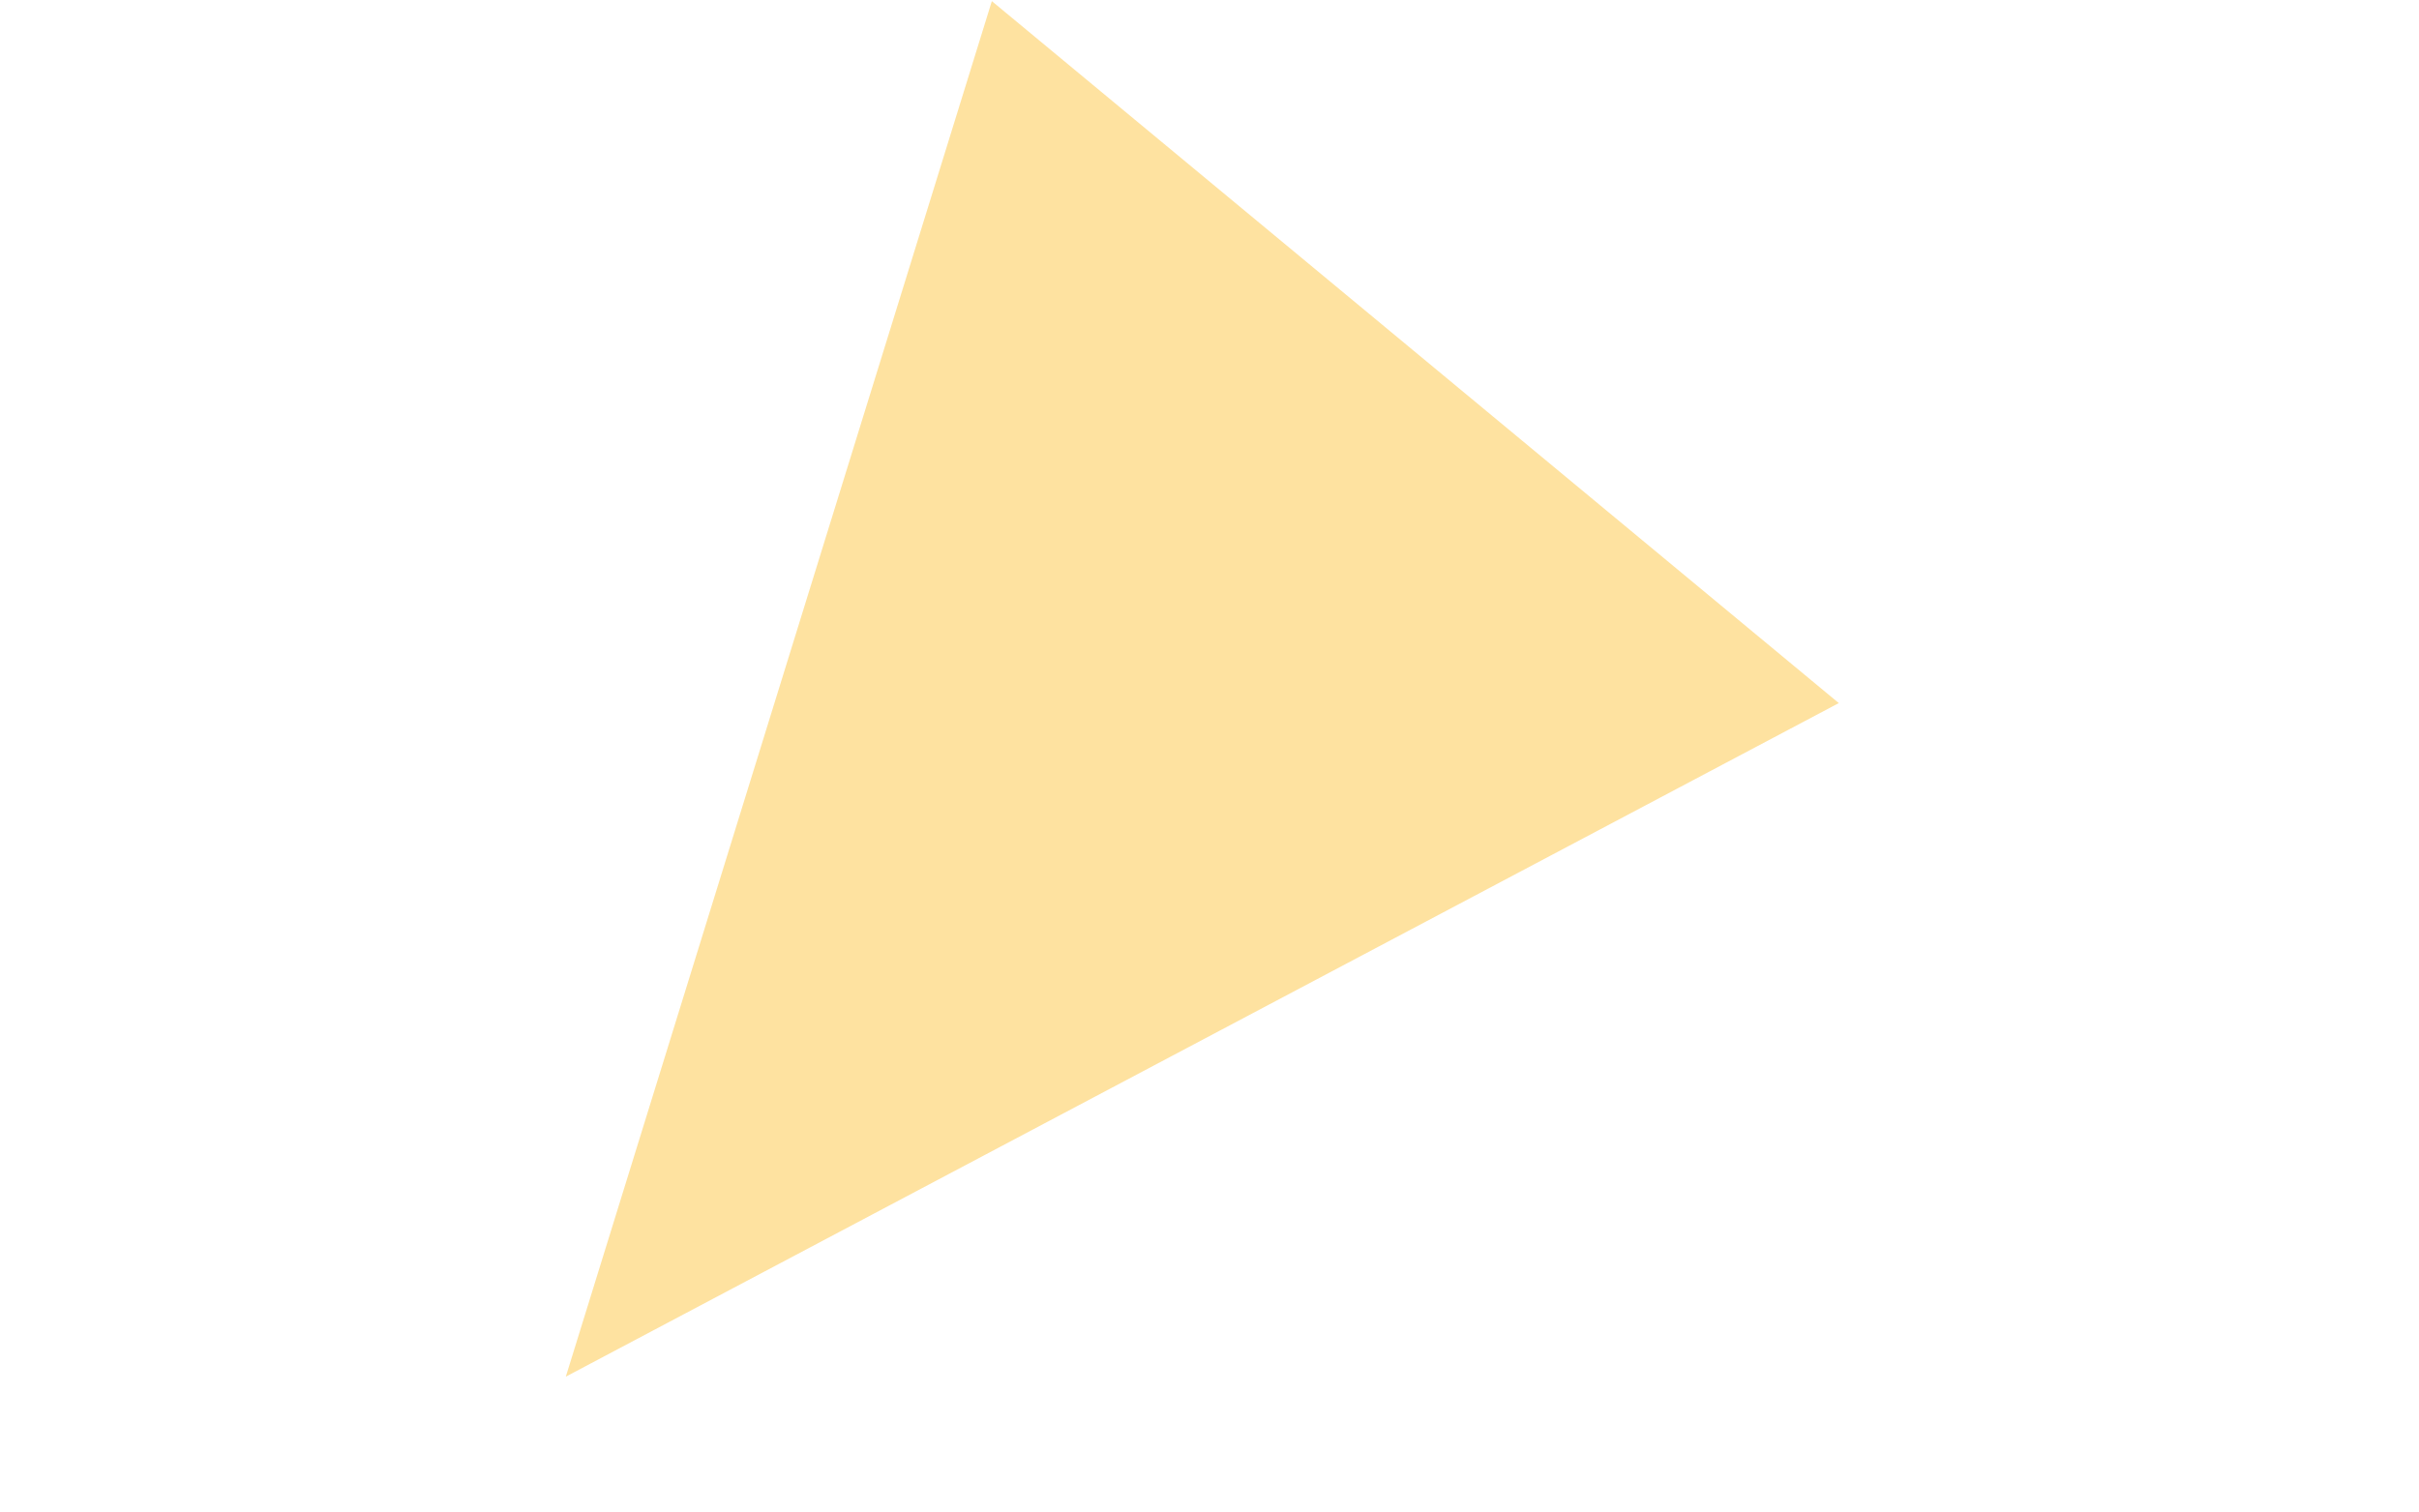
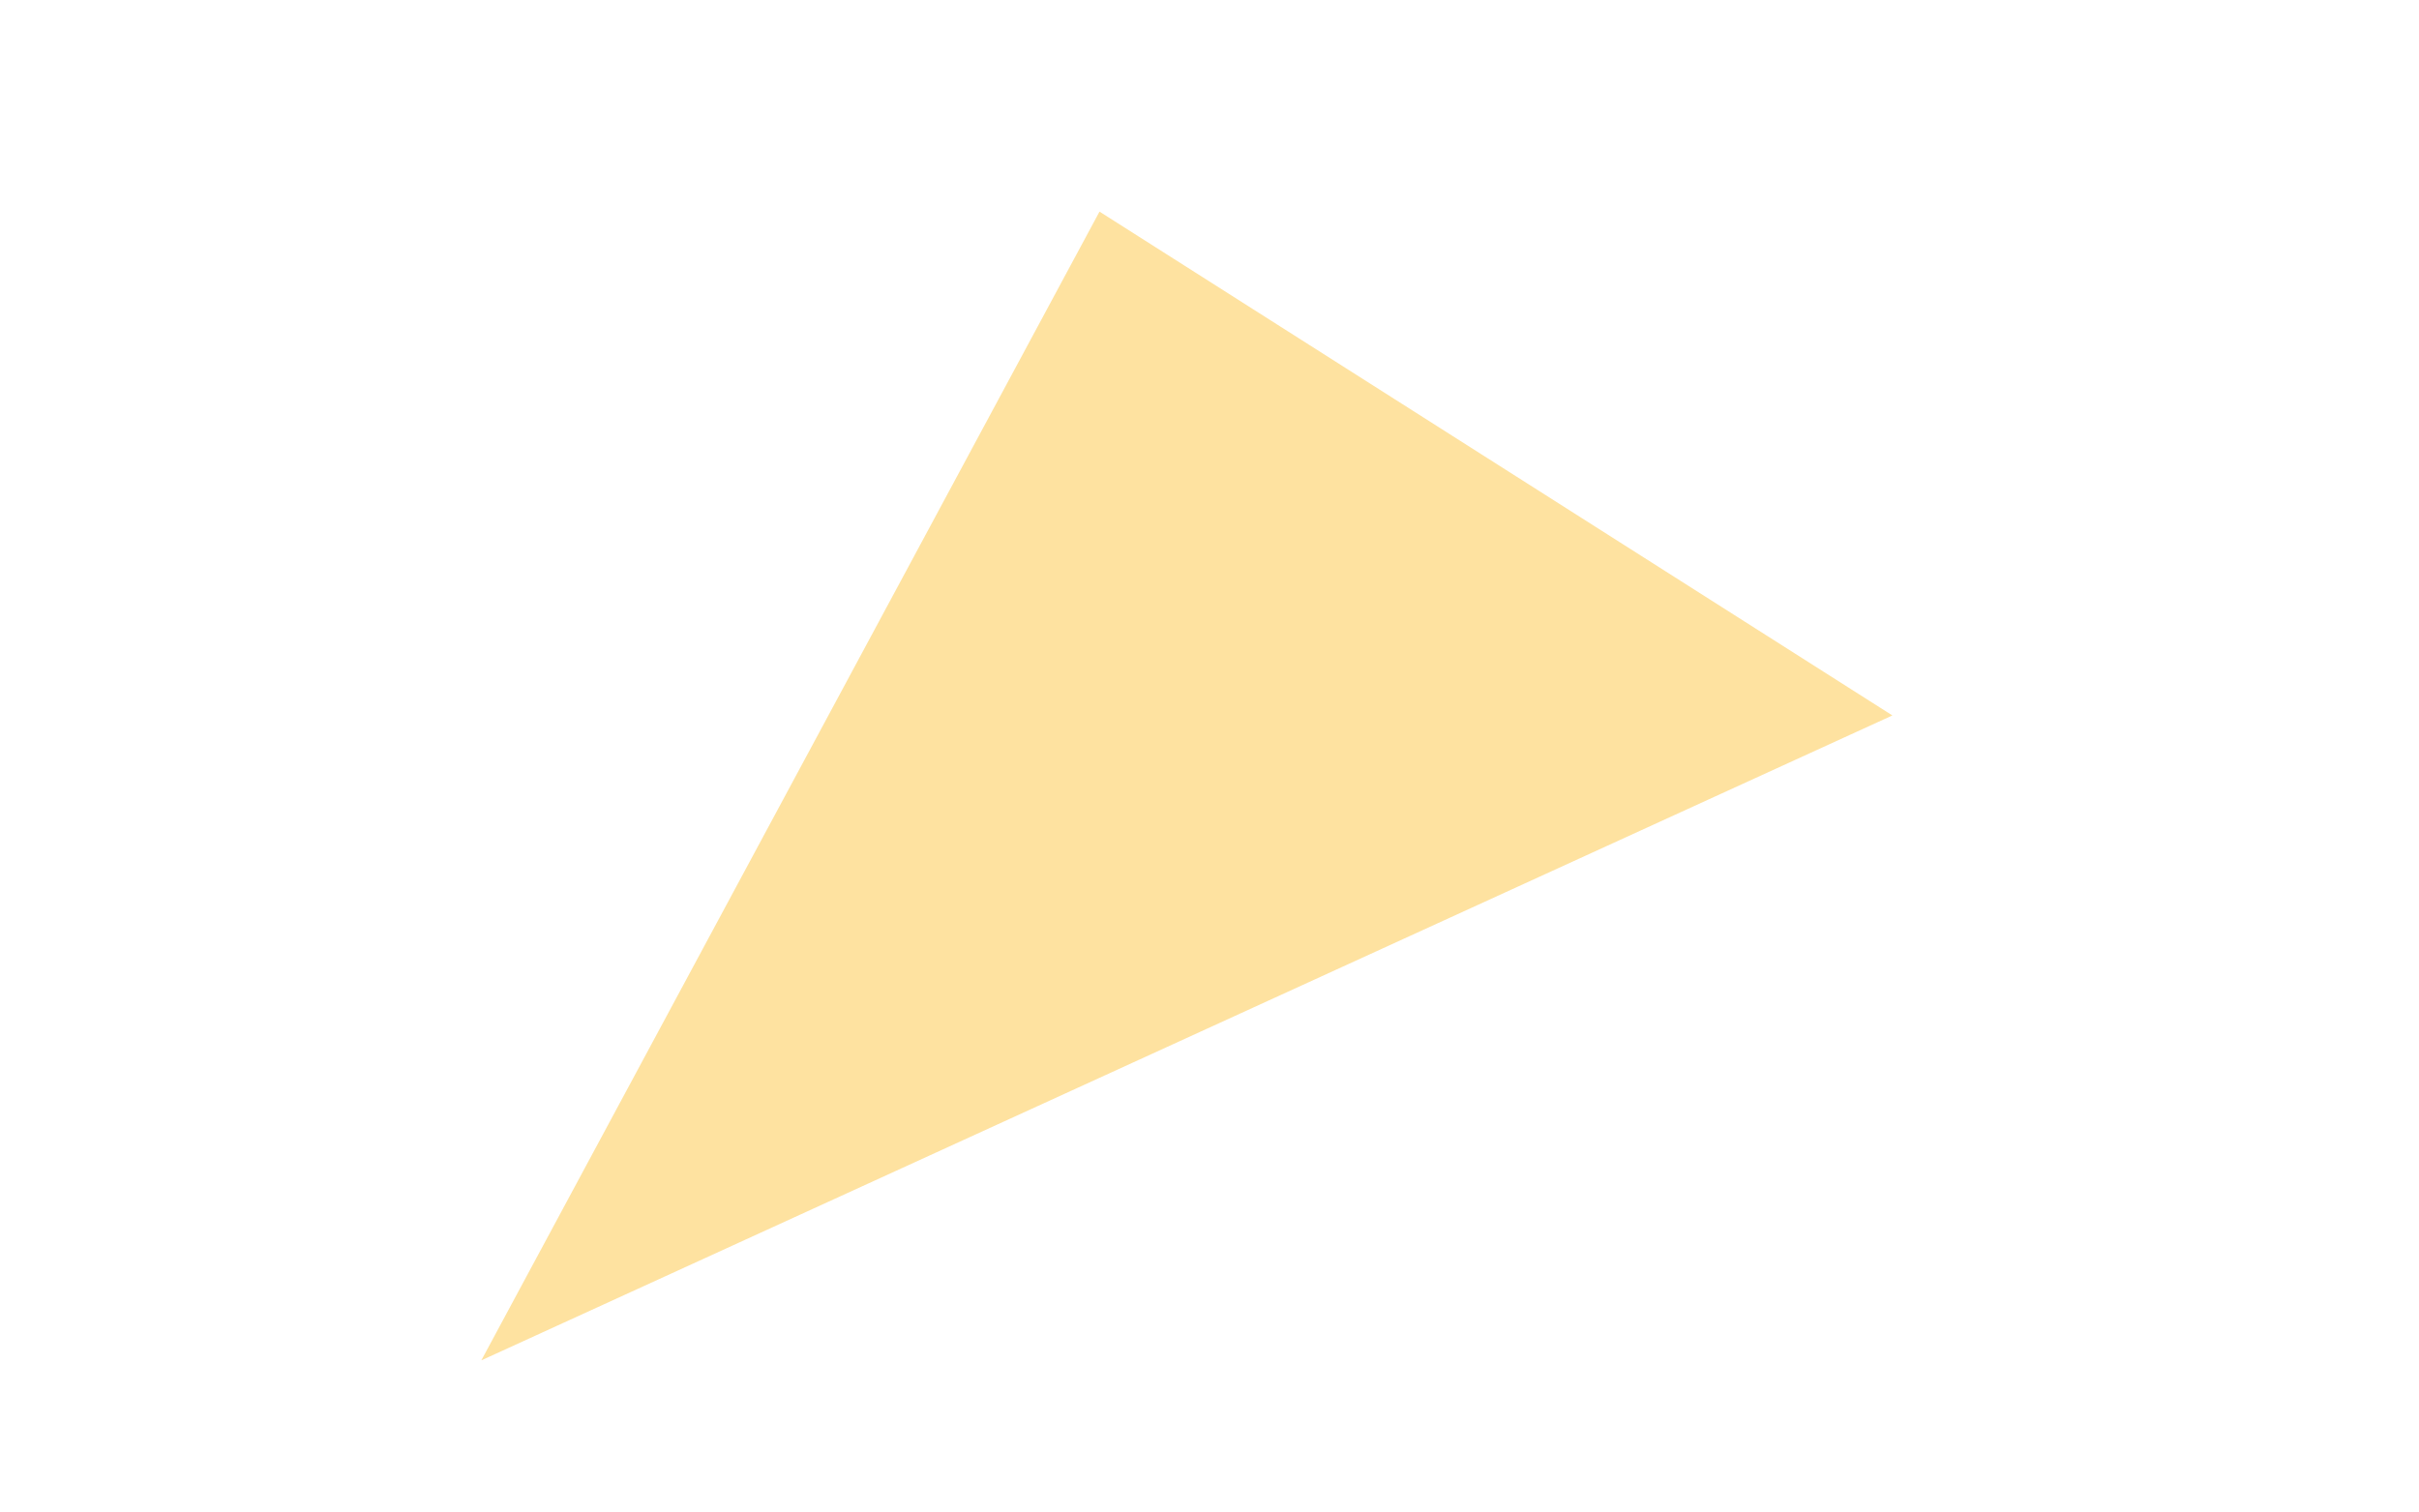
<svg xmlns="http://www.w3.org/2000/svg" width="1440" height="900" viewBox="0 0 1440 900" fill="none">
-   <path d="M336.821 819.698L590.431 0.677L1094.62 418.638L336.821 819.698Z" fill="#FDC53F" fill-opacity="0.49" />
+   <path d="M286.52 810L654.52 126L1126.52 426L286.52 810Z" fill="#FDC53F" fill-opacity="0.49" />
</svg>
